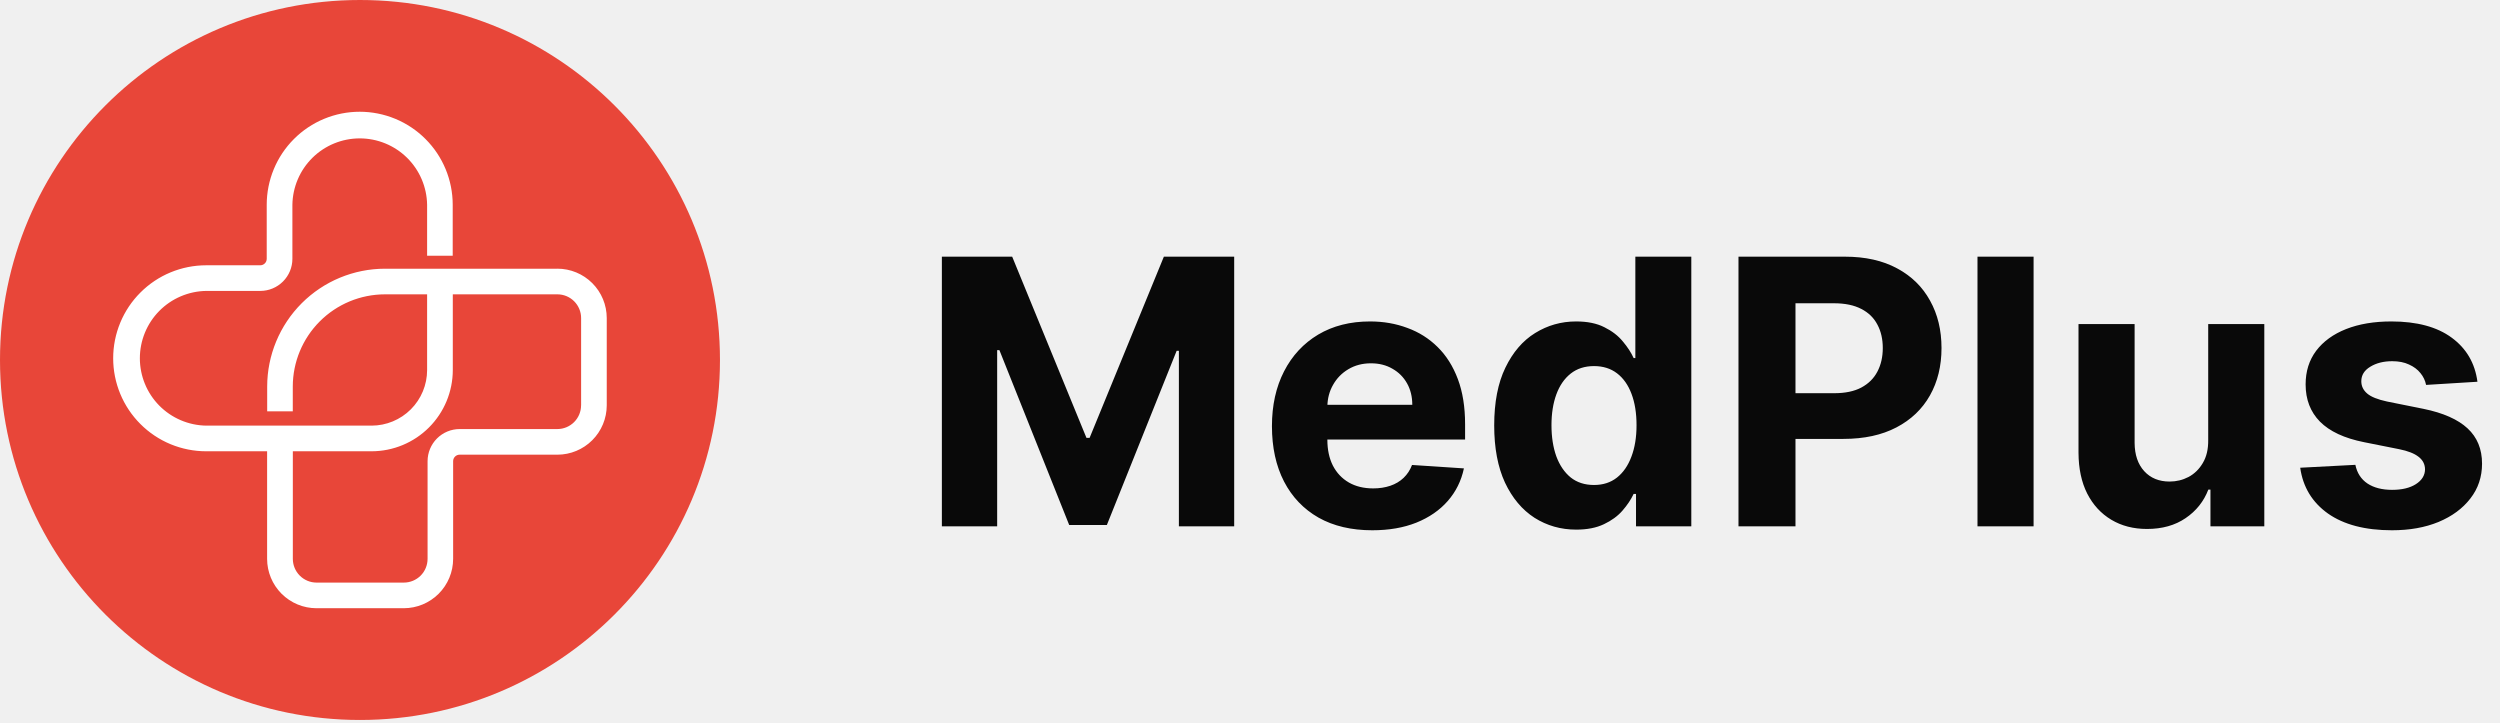
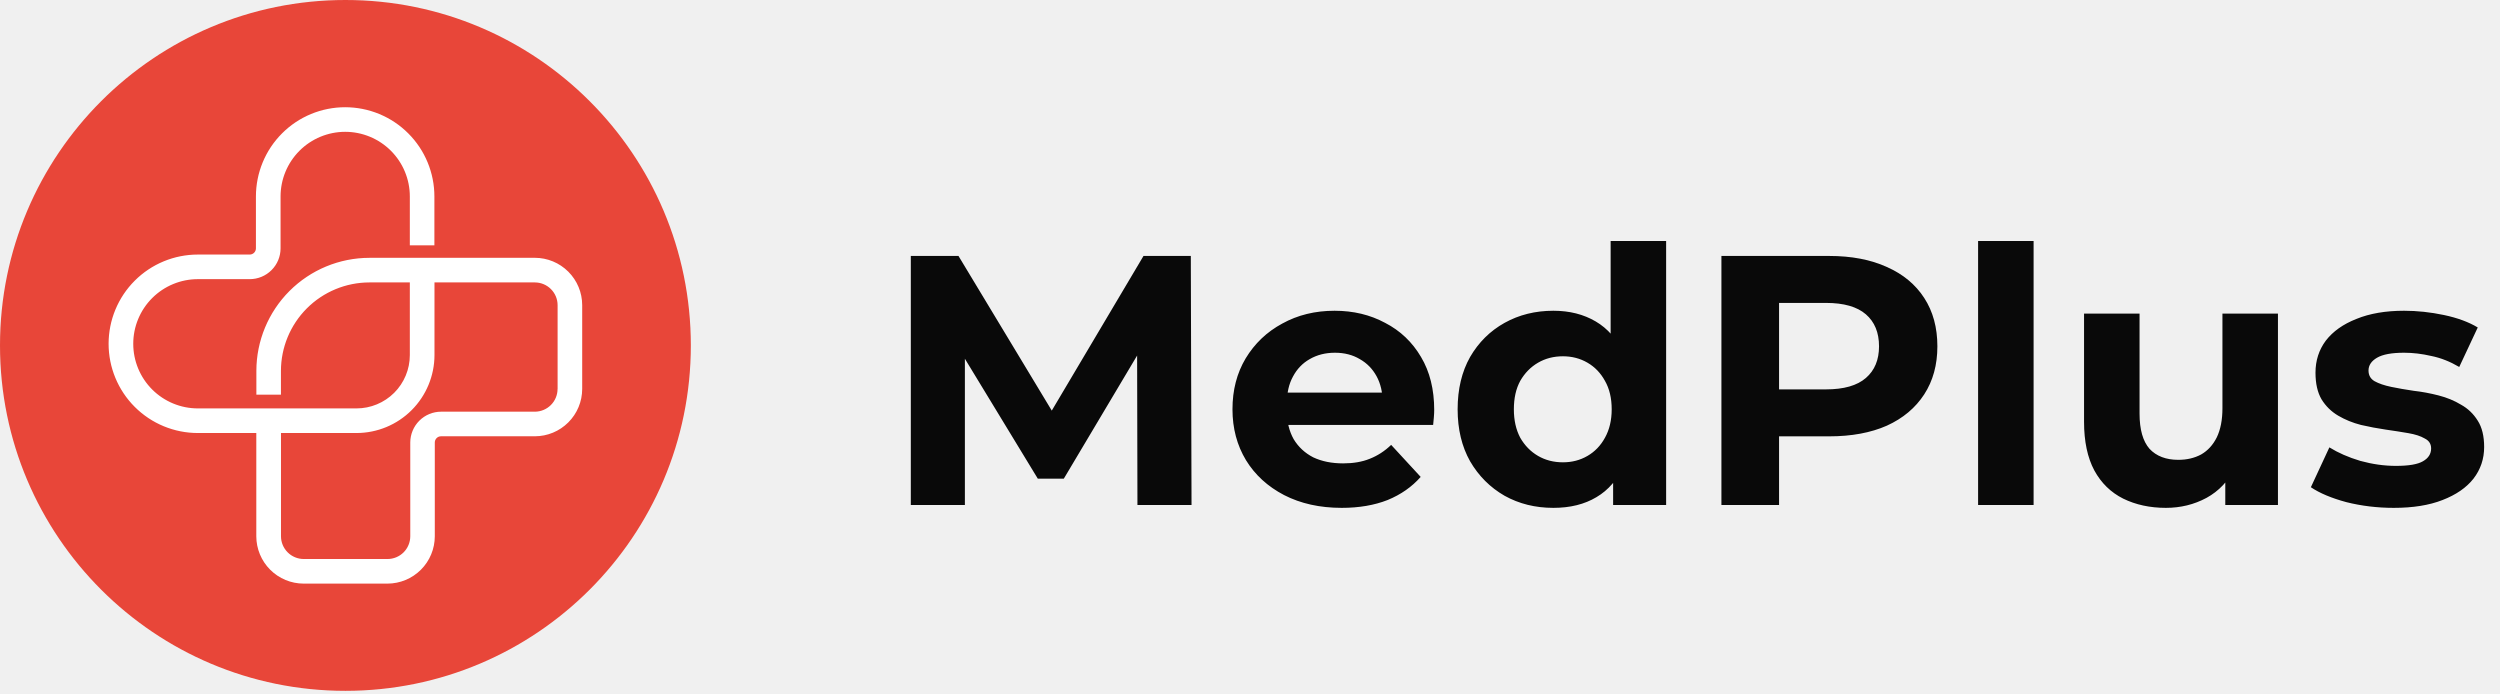
- <svg xmlns="http://www.w3.org/2000/svg" width="166" height="48" viewBox="0 0 166 48" fill="none">
+ <svg xmlns="http://www.w3.org/2000/svg" width="173" height="48" viewBox="0 0 173 48" fill="none">
  <path d="M47.806 23.903C47.806 10.702 37.104 0 23.903 0C10.702 0 0 10.702 0 23.903C0 37.104 10.702 47.806 23.903 47.806C37.104 47.806 47.806 37.104 47.806 23.903Z" fill="#E84639" />
-   <path d="M38.583 26.915C38.583 27.332 38.417 27.731 38.123 28.026C37.828 28.321 37.429 28.488 37.012 28.489H30.523C29.958 28.489 29.416 28.714 29.016 29.114C28.617 29.513 28.392 30.055 28.391 30.62V37.11C28.39 37.527 28.225 37.927 27.93 38.222C27.635 38.517 27.235 38.683 26.818 38.684H21.018C20.601 38.684 20.201 38.517 19.906 38.222C19.61 37.927 19.445 37.527 19.444 37.11V29.965H24.676C26.105 29.962 27.474 29.394 28.484 28.384C29.494 27.374 30.063 26.005 30.066 24.576V19.544H37.012C37.429 19.544 37.829 19.71 38.124 20.005C38.419 20.3 38.586 20.7 38.586 21.117V26.917L38.583 26.915ZM37.012 17.842H25.562C23.488 17.844 21.501 18.669 20.034 20.135C18.568 21.602 17.743 23.59 17.741 25.663V27.313H19.441V25.663C19.443 24.041 20.088 22.485 21.235 21.338C22.382 20.191 23.938 19.546 25.56 19.544H28.36V24.576C28.359 25.553 27.97 26.49 27.279 27.181C26.587 27.872 25.65 28.261 24.673 28.262H13.693C12.518 28.244 11.398 27.765 10.573 26.929C9.749 26.092 9.287 24.964 9.287 23.79C9.287 22.615 9.749 21.487 10.573 20.65C11.398 19.814 12.518 19.335 13.693 19.317H17.284C17.849 19.317 18.391 19.092 18.79 18.692C19.19 18.293 19.415 17.751 19.415 17.186V13.595C19.433 12.42 19.912 11.3 20.748 10.475C21.585 9.651 22.713 9.189 23.887 9.189C25.062 9.189 26.19 9.651 27.027 10.475C27.863 11.3 28.342 12.42 28.36 13.595V16.979H30.06V13.595C30.06 12.784 29.9 11.981 29.59 11.232C29.28 10.483 28.825 9.802 28.251 9.229C27.678 8.655 26.997 8.2 26.248 7.89C25.499 7.58 24.696 7.42 23.885 7.42C23.074 7.42 22.271 7.58 21.522 7.89C20.773 8.2 20.092 8.655 19.519 9.229C18.945 9.802 18.49 10.483 18.18 11.232C17.87 11.981 17.71 12.784 17.71 13.595V17.186C17.71 17.3 17.665 17.409 17.584 17.489C17.504 17.57 17.395 17.615 17.281 17.615H13.69C12.879 17.615 12.076 17.775 11.327 18.085C10.578 18.395 9.897 18.85 9.324 19.424C8.75 19.997 8.295 20.678 7.985 21.427C7.675 22.176 7.515 22.979 7.515 23.79C7.515 24.601 7.675 25.404 7.985 26.153C8.295 26.902 8.75 27.583 9.324 28.156C9.897 28.73 10.578 29.185 11.327 29.495C12.076 29.805 12.879 29.965 13.69 29.965H17.736V37.11C17.737 37.978 18.083 38.811 18.697 39.425C19.311 40.039 20.143 40.385 21.012 40.386H26.812C27.68 40.385 28.513 40.039 29.127 39.425C29.741 38.811 30.087 37.978 30.088 37.11V30.62C30.088 30.506 30.134 30.397 30.214 30.317C30.294 30.237 30.403 30.191 30.517 30.191H37.012C37.88 30.19 38.713 29.845 39.327 29.23C39.941 28.616 40.287 27.784 40.288 26.915V21.115C40.287 20.247 39.941 19.414 39.327 18.8C38.713 18.186 37.88 17.841 37.012 17.84V17.842Z" fill="white" />
-   <path d="M62.54 17.043H67.209L72.14 29.073H72.35L77.281 17.043H81.95V34.948H78.278V23.294H78.129L73.495 34.861H70.995L66.361 23.25H66.212V34.948H62.54V17.043ZM91.119 35.21C89.737 35.21 88.548 34.931 87.552 34.371C86.561 33.806 85.797 33.007 85.261 31.975C84.725 30.938 84.457 29.711 84.457 28.295C84.457 26.913 84.725 25.701 85.261 24.658C85.797 23.614 86.552 22.801 87.525 22.218C88.504 21.636 89.653 21.344 90.97 21.344C91.856 21.344 92.681 21.487 93.444 21.773C94.214 22.052 94.884 22.475 95.455 23.04C96.032 23.605 96.481 24.317 96.802 25.173C97.122 26.024 97.282 27.021 97.282 28.163V29.186H85.943V26.878H93.776C93.776 26.342 93.66 25.867 93.427 25.453C93.194 25.039 92.87 24.716 92.456 24.483C92.048 24.244 91.573 24.124 91.031 24.124C90.466 24.124 89.965 24.255 89.527 24.518C89.096 24.774 88.758 25.121 88.513 25.558C88.268 25.989 88.143 26.47 88.137 27.001V29.195C88.137 29.86 88.26 30.434 88.504 30.918C88.755 31.401 89.108 31.774 89.562 32.037C90.017 32.299 90.556 32.43 91.18 32.43C91.594 32.43 91.972 32.372 92.316 32.255C92.66 32.139 92.955 31.964 93.199 31.731C93.444 31.497 93.631 31.212 93.759 30.874L97.204 31.101C97.029 31.929 96.67 32.651 96.128 33.269C95.592 33.881 94.898 34.359 94.047 34.703C93.202 35.041 92.226 35.21 91.119 35.21ZM104.661 35.167C103.641 35.167 102.718 34.904 101.89 34.38C101.068 33.849 100.415 33.071 99.931 32.045C99.454 31.014 99.215 29.749 99.215 28.251C99.215 26.712 99.462 25.433 99.958 24.413C100.453 23.387 101.112 22.62 101.934 22.113C102.761 21.601 103.668 21.344 104.653 21.344C105.404 21.344 106.031 21.472 106.532 21.729C107.039 21.979 107.447 22.294 107.756 22.673C108.071 23.046 108.31 23.413 108.473 23.775H108.587V17.043H112.303V34.948H108.631V32.797H108.473C108.298 33.17 108.051 33.54 107.73 33.908C107.415 34.269 107.004 34.569 106.497 34.808C105.996 35.047 105.384 35.167 104.661 35.167ZM105.842 32.203C106.442 32.203 106.949 32.039 107.363 31.713C107.783 31.381 108.103 30.918 108.325 30.323C108.552 29.729 108.666 29.032 108.666 28.233C108.666 27.435 108.555 26.741 108.333 26.153C108.112 25.564 107.791 25.109 107.372 24.789C106.952 24.468 106.442 24.308 105.842 24.308C105.23 24.308 104.714 24.474 104.294 24.806C103.874 25.139 103.557 25.599 103.341 26.188C103.126 26.776 103.018 27.458 103.018 28.233C103.018 29.015 103.126 29.705 103.341 30.305C103.563 30.9 103.88 31.366 104.294 31.704C104.714 32.037 105.23 32.203 105.842 32.203ZM115.435 34.948V17.043H122.499C123.857 17.043 125.014 17.302 125.97 17.821C126.926 18.334 127.654 19.048 128.156 19.963C128.663 20.872 128.916 21.921 128.916 23.11C128.916 24.299 128.66 25.348 128.147 26.258C127.634 27.167 126.891 27.875 125.918 28.382C124.95 28.889 123.778 29.143 122.403 29.143H117.9V26.109H121.791C122.519 26.109 123.12 25.984 123.592 25.733C124.07 25.477 124.425 25.124 124.659 24.675C124.898 24.221 125.017 23.699 125.017 23.11C125.017 22.516 124.898 21.997 124.659 21.554C124.425 21.105 124.07 20.758 123.592 20.514C123.114 20.263 122.508 20.137 121.773 20.137H119.22V34.948H115.435ZM135.03 17.043V34.948H131.305V17.043H135.03ZM146.625 29.23V21.519H150.35V34.948H146.774V32.509H146.634C146.331 33.296 145.827 33.928 145.121 34.406C144.422 34.884 143.568 35.123 142.56 35.123C141.662 35.123 140.872 34.919 140.19 34.511C139.508 34.103 138.975 33.523 138.59 32.771C138.211 32.019 138.019 31.119 138.013 30.07V21.519H141.738V29.405C141.744 30.198 141.956 30.824 142.376 31.285C142.796 31.745 143.358 31.975 144.063 31.975C144.512 31.975 144.932 31.873 145.322 31.669C145.713 31.46 146.028 31.151 146.267 30.743C146.511 30.335 146.631 29.831 146.625 29.23ZM164.502 25.348L161.092 25.558C161.034 25.267 160.909 25.004 160.716 24.771C160.524 24.532 160.271 24.343 159.956 24.203C159.647 24.057 159.277 23.984 158.845 23.984C158.268 23.984 157.782 24.107 157.385 24.352C156.989 24.591 156.791 24.911 156.791 25.313C156.791 25.634 156.919 25.905 157.176 26.126C157.432 26.348 157.872 26.526 158.496 26.66L160.926 27.149C162.232 27.417 163.205 27.849 163.846 28.443C164.488 29.038 164.808 29.819 164.808 30.786C164.808 31.666 164.549 32.439 164.03 33.103C163.517 33.768 162.812 34.286 161.914 34.66C161.022 35.027 159.994 35.21 158.828 35.21C157.05 35.21 155.634 34.84 154.579 34.1C153.53 33.354 152.915 32.34 152.734 31.057L156.397 30.865C156.508 31.407 156.776 31.821 157.202 32.107C157.627 32.386 158.172 32.526 158.837 32.526C159.49 32.526 160.014 32.401 160.41 32.15C160.813 31.894 161.017 31.564 161.022 31.162C161.017 30.824 160.874 30.547 160.594 30.332C160.314 30.11 159.883 29.941 159.3 29.825L156.974 29.361C155.663 29.099 154.687 28.644 154.046 27.997C153.41 27.35 153.093 26.526 153.093 25.523C153.093 24.66 153.326 23.917 153.792 23.294C154.264 22.67 154.926 22.189 155.777 21.851C156.634 21.513 157.636 21.344 158.784 21.344C160.48 21.344 161.815 21.703 162.789 22.419C163.768 23.136 164.339 24.113 164.502 25.348Z" fill="#090909" />
+   <path d="M38.583 26.915C38.583 27.332 38.417 27.731 38.123 28.026C37.828 28.321 37.429 28.488 37.012 28.489H30.523C29.958 28.489 29.416 28.714 29.016 29.114C28.617 29.513 28.392 30.055 28.391 30.62V37.11C28.39 37.527 28.225 37.927 27.93 38.222C27.635 38.517 27.235 38.683 26.818 38.684H21.018C20.601 38.683 20.201 38.517 19.906 38.222C19.61 37.927 19.445 37.527 19.444 37.11V29.965H24.676C26.105 29.962 27.474 29.394 28.484 28.384C29.494 27.374 30.063 26.005 30.066 24.576V19.544H37.012C37.429 19.544 37.829 19.71 38.124 20.005C38.419 20.3 38.586 20.7 38.586 21.117V26.917L38.583 26.915ZM37.012 17.842H25.562C23.488 17.844 21.501 18.669 20.034 20.135C18.568 21.602 17.743 23.59 17.741 25.663V27.313H19.441V25.663C19.443 24.041 20.088 22.485 21.235 21.338C22.382 20.191 23.938 19.546 25.56 19.544H28.36V24.576C28.359 25.553 27.97 26.49 27.279 27.181C26.587 27.872 25.65 28.261 24.673 28.262H13.693C12.507 28.262 11.369 27.791 10.53 26.952C9.692 26.113 9.221 24.976 9.221 23.79C9.221 22.603 9.692 21.466 10.53 20.627C11.369 19.788 12.507 19.317 13.693 19.317H17.284C17.849 19.317 18.391 19.092 18.79 18.692C19.19 18.293 19.415 17.751 19.415 17.186V13.595C19.415 12.409 19.886 11.271 20.725 10.432C21.564 9.594 22.701 9.122 23.887 9.122C25.074 9.122 26.211 9.594 27.05 10.432C27.889 11.271 28.36 12.409 28.36 13.595V16.979H30.06V13.595C30.06 12.784 29.9 11.981 29.59 11.232C29.28 10.483 28.825 9.802 28.251 9.229C27.678 8.655 26.997 8.2 26.248 7.89C25.499 7.58 24.696 7.42 23.885 7.42C23.074 7.42 22.271 7.58 21.522 7.89C20.773 8.2 20.092 8.655 19.519 9.229C18.945 9.802 18.49 10.483 18.18 11.232C17.87 11.981 17.71 12.784 17.71 13.595V17.186C17.71 17.3 17.665 17.409 17.584 17.489C17.504 17.57 17.395 17.615 17.281 17.615H13.69C12.879 17.615 12.076 17.775 11.327 18.085C10.578 18.395 9.897 18.85 9.324 19.424C8.75 19.997 8.295 20.678 7.985 21.427C7.675 22.176 7.515 22.979 7.515 23.79C7.515 24.601 7.675 25.404 7.985 26.153C8.295 26.902 8.75 27.583 9.324 28.156C9.897 28.73 10.578 29.185 11.327 29.495C12.076 29.805 12.879 29.965 13.69 29.965H17.736V37.11C17.737 37.978 18.083 38.811 18.697 39.425C19.311 40.039 20.143 40.385 21.012 40.386H26.812C27.68 40.385 28.513 40.039 29.127 39.425C29.741 38.811 30.087 37.978 30.088 37.11V30.62C30.088 30.506 30.134 30.397 30.214 30.317C30.294 30.236 30.403 30.191 30.517 30.191H37.012C37.88 30.19 38.713 29.844 39.327 29.23C39.941 28.616 40.287 27.784 40.288 26.915V21.115C40.287 20.247 39.941 19.414 39.327 18.8C38.713 18.186 37.88 17.841 37.012 17.84V17.842Z" fill="white" />
+   <path d="M63.028 34.947V17.712H66.327L73.664 29.875H71.916L79.13 17.712H82.404L82.454 34.947H78.711L78.686 23.449H79.376L73.615 33.125H71.817L65.933 23.449H66.77V34.947H63.028ZM92.846 35.144C91.335 35.144 90.006 34.849 88.857 34.258C87.724 33.667 86.846 32.862 86.222 31.845C85.599 30.811 85.287 29.637 85.287 28.324C85.287 26.994 85.591 25.821 86.198 24.803C86.822 23.769 87.667 22.965 88.734 22.39C89.801 21.799 91.007 21.504 92.353 21.504C93.65 21.504 94.815 21.783 95.849 22.341C96.9 22.883 97.729 23.671 98.336 24.705C98.943 25.722 99.247 26.945 99.247 28.373C99.247 28.521 99.239 28.693 99.222 28.89C99.206 29.071 99.189 29.243 99.173 29.407H88.414V27.167H97.154L95.677 27.832C95.677 27.142 95.537 26.543 95.258 26.034C94.979 25.525 94.594 25.131 94.101 24.852C93.609 24.557 93.034 24.409 92.378 24.409C91.721 24.409 91.138 24.557 90.63 24.852C90.137 25.131 89.751 25.534 89.472 26.059C89.193 26.568 89.054 27.175 89.054 27.881V28.472C89.054 29.194 89.21 29.834 89.522 30.392C89.85 30.934 90.301 31.352 90.876 31.648C91.467 31.927 92.156 32.066 92.944 32.066C93.65 32.066 94.265 31.96 94.791 31.746C95.332 31.533 95.825 31.213 96.268 30.786L98.311 33.002C97.704 33.691 96.941 34.225 96.022 34.602C95.102 34.963 94.044 35.144 92.846 35.144ZM107.492 35.144C106.244 35.144 105.12 34.865 104.118 34.307C103.117 33.732 102.321 32.936 101.73 31.919C101.156 30.901 100.868 29.703 100.868 28.324C100.868 26.929 101.156 25.722 101.73 24.705C102.321 23.687 103.117 22.899 104.118 22.341C105.12 21.783 106.244 21.504 107.492 21.504C108.608 21.504 109.584 21.75 110.421 22.243C111.259 22.735 111.907 23.482 112.366 24.483C112.826 25.484 113.056 26.765 113.056 28.324C113.056 29.867 112.834 31.147 112.391 32.165C111.948 33.166 111.308 33.913 110.471 34.405C109.65 34.898 108.657 35.144 107.492 35.144ZM108.156 31.992C108.78 31.992 109.346 31.845 109.855 31.549C110.364 31.254 110.766 30.835 111.062 30.294C111.373 29.736 111.529 29.079 111.529 28.324C111.529 27.552 111.373 26.896 111.062 26.354C110.766 25.813 110.364 25.394 109.855 25.099C109.346 24.803 108.78 24.655 108.156 24.655C107.516 24.655 106.942 24.803 106.433 25.099C105.924 25.394 105.514 25.813 105.202 26.354C104.906 26.896 104.759 27.552 104.759 28.324C104.759 29.079 104.906 29.736 105.202 30.294C105.514 30.835 105.924 31.254 106.433 31.549C106.942 31.845 107.516 31.992 108.156 31.992ZM111.628 34.947V32.239L111.702 28.299L111.456 24.385V16.678H115.296V34.947H111.628ZM119.122 34.947V17.712H126.582C128.125 17.712 129.455 17.967 130.571 18.476C131.687 18.968 132.549 19.682 133.156 20.618C133.763 21.553 134.067 22.669 134.067 23.966C134.067 25.246 133.763 26.354 133.156 27.29C132.549 28.226 131.687 28.948 130.571 29.456C129.455 29.949 128.125 30.195 126.582 30.195H121.338L123.111 28.398V34.947H119.122ZM123.111 28.841L121.338 26.945H126.361C127.592 26.945 128.511 26.683 129.118 26.157C129.726 25.632 130.029 24.902 130.029 23.966C130.029 23.014 129.726 22.275 129.118 21.75C128.511 21.225 127.592 20.962 126.361 20.962H121.338L123.111 19.067V28.841ZM136.884 34.947V16.678H140.725V34.947H136.884ZM149.879 35.144C148.779 35.144 147.794 34.931 146.924 34.504C146.071 34.077 145.406 33.429 144.93 32.559C144.454 31.672 144.216 30.548 144.216 29.186V21.701H148.057V28.619C148.057 29.719 148.287 30.532 148.746 31.057C149.222 31.566 149.887 31.82 150.74 31.82C151.331 31.82 151.857 31.697 152.316 31.451C152.776 31.188 153.137 30.794 153.4 30.269C153.662 29.727 153.793 29.054 153.793 28.25V21.701H157.634V34.947H153.99V31.303L154.655 32.362C154.212 33.281 153.555 33.979 152.686 34.455C151.832 34.914 150.896 35.144 149.879 35.144ZM165.649 35.144C164.516 35.144 163.425 35.013 162.374 34.75C161.34 34.471 160.52 34.126 159.912 33.716L161.193 30.958C161.8 31.336 162.514 31.648 163.335 31.894C164.172 32.124 164.992 32.239 165.797 32.239C166.683 32.239 167.307 32.132 167.668 31.919C168.045 31.705 168.234 31.41 168.234 31.032C168.234 30.72 168.087 30.491 167.791 30.343C167.512 30.179 167.135 30.056 166.658 29.974C166.182 29.892 165.657 29.809 165.083 29.727C164.525 29.645 163.958 29.539 163.384 29.407C162.809 29.26 162.284 29.046 161.808 28.767C161.332 28.488 160.946 28.111 160.651 27.635C160.372 27.159 160.232 26.543 160.232 25.788C160.232 24.951 160.47 24.212 160.946 23.572C161.439 22.932 162.145 22.431 163.064 22.07C163.983 21.693 165.083 21.504 166.363 21.504C167.266 21.504 168.185 21.602 169.121 21.799C170.056 21.996 170.836 22.284 171.46 22.661L170.179 25.394C169.539 25.017 168.891 24.762 168.234 24.631C167.594 24.483 166.97 24.409 166.363 24.409C165.51 24.409 164.886 24.524 164.492 24.754C164.098 24.984 163.901 25.279 163.901 25.64C163.901 25.969 164.04 26.215 164.32 26.379C164.615 26.543 165.001 26.674 165.477 26.773C165.953 26.871 166.47 26.962 167.028 27.044C167.602 27.109 168.177 27.216 168.751 27.364C169.326 27.512 169.843 27.725 170.302 28.004C170.778 28.267 171.164 28.636 171.46 29.112C171.755 29.571 171.903 30.179 171.903 30.934C171.903 31.755 171.657 32.485 171.164 33.125C170.672 33.749 169.958 34.241 169.022 34.602C168.103 34.963 166.979 35.144 165.649 35.144Z" fill="#090909" />
</svg>
